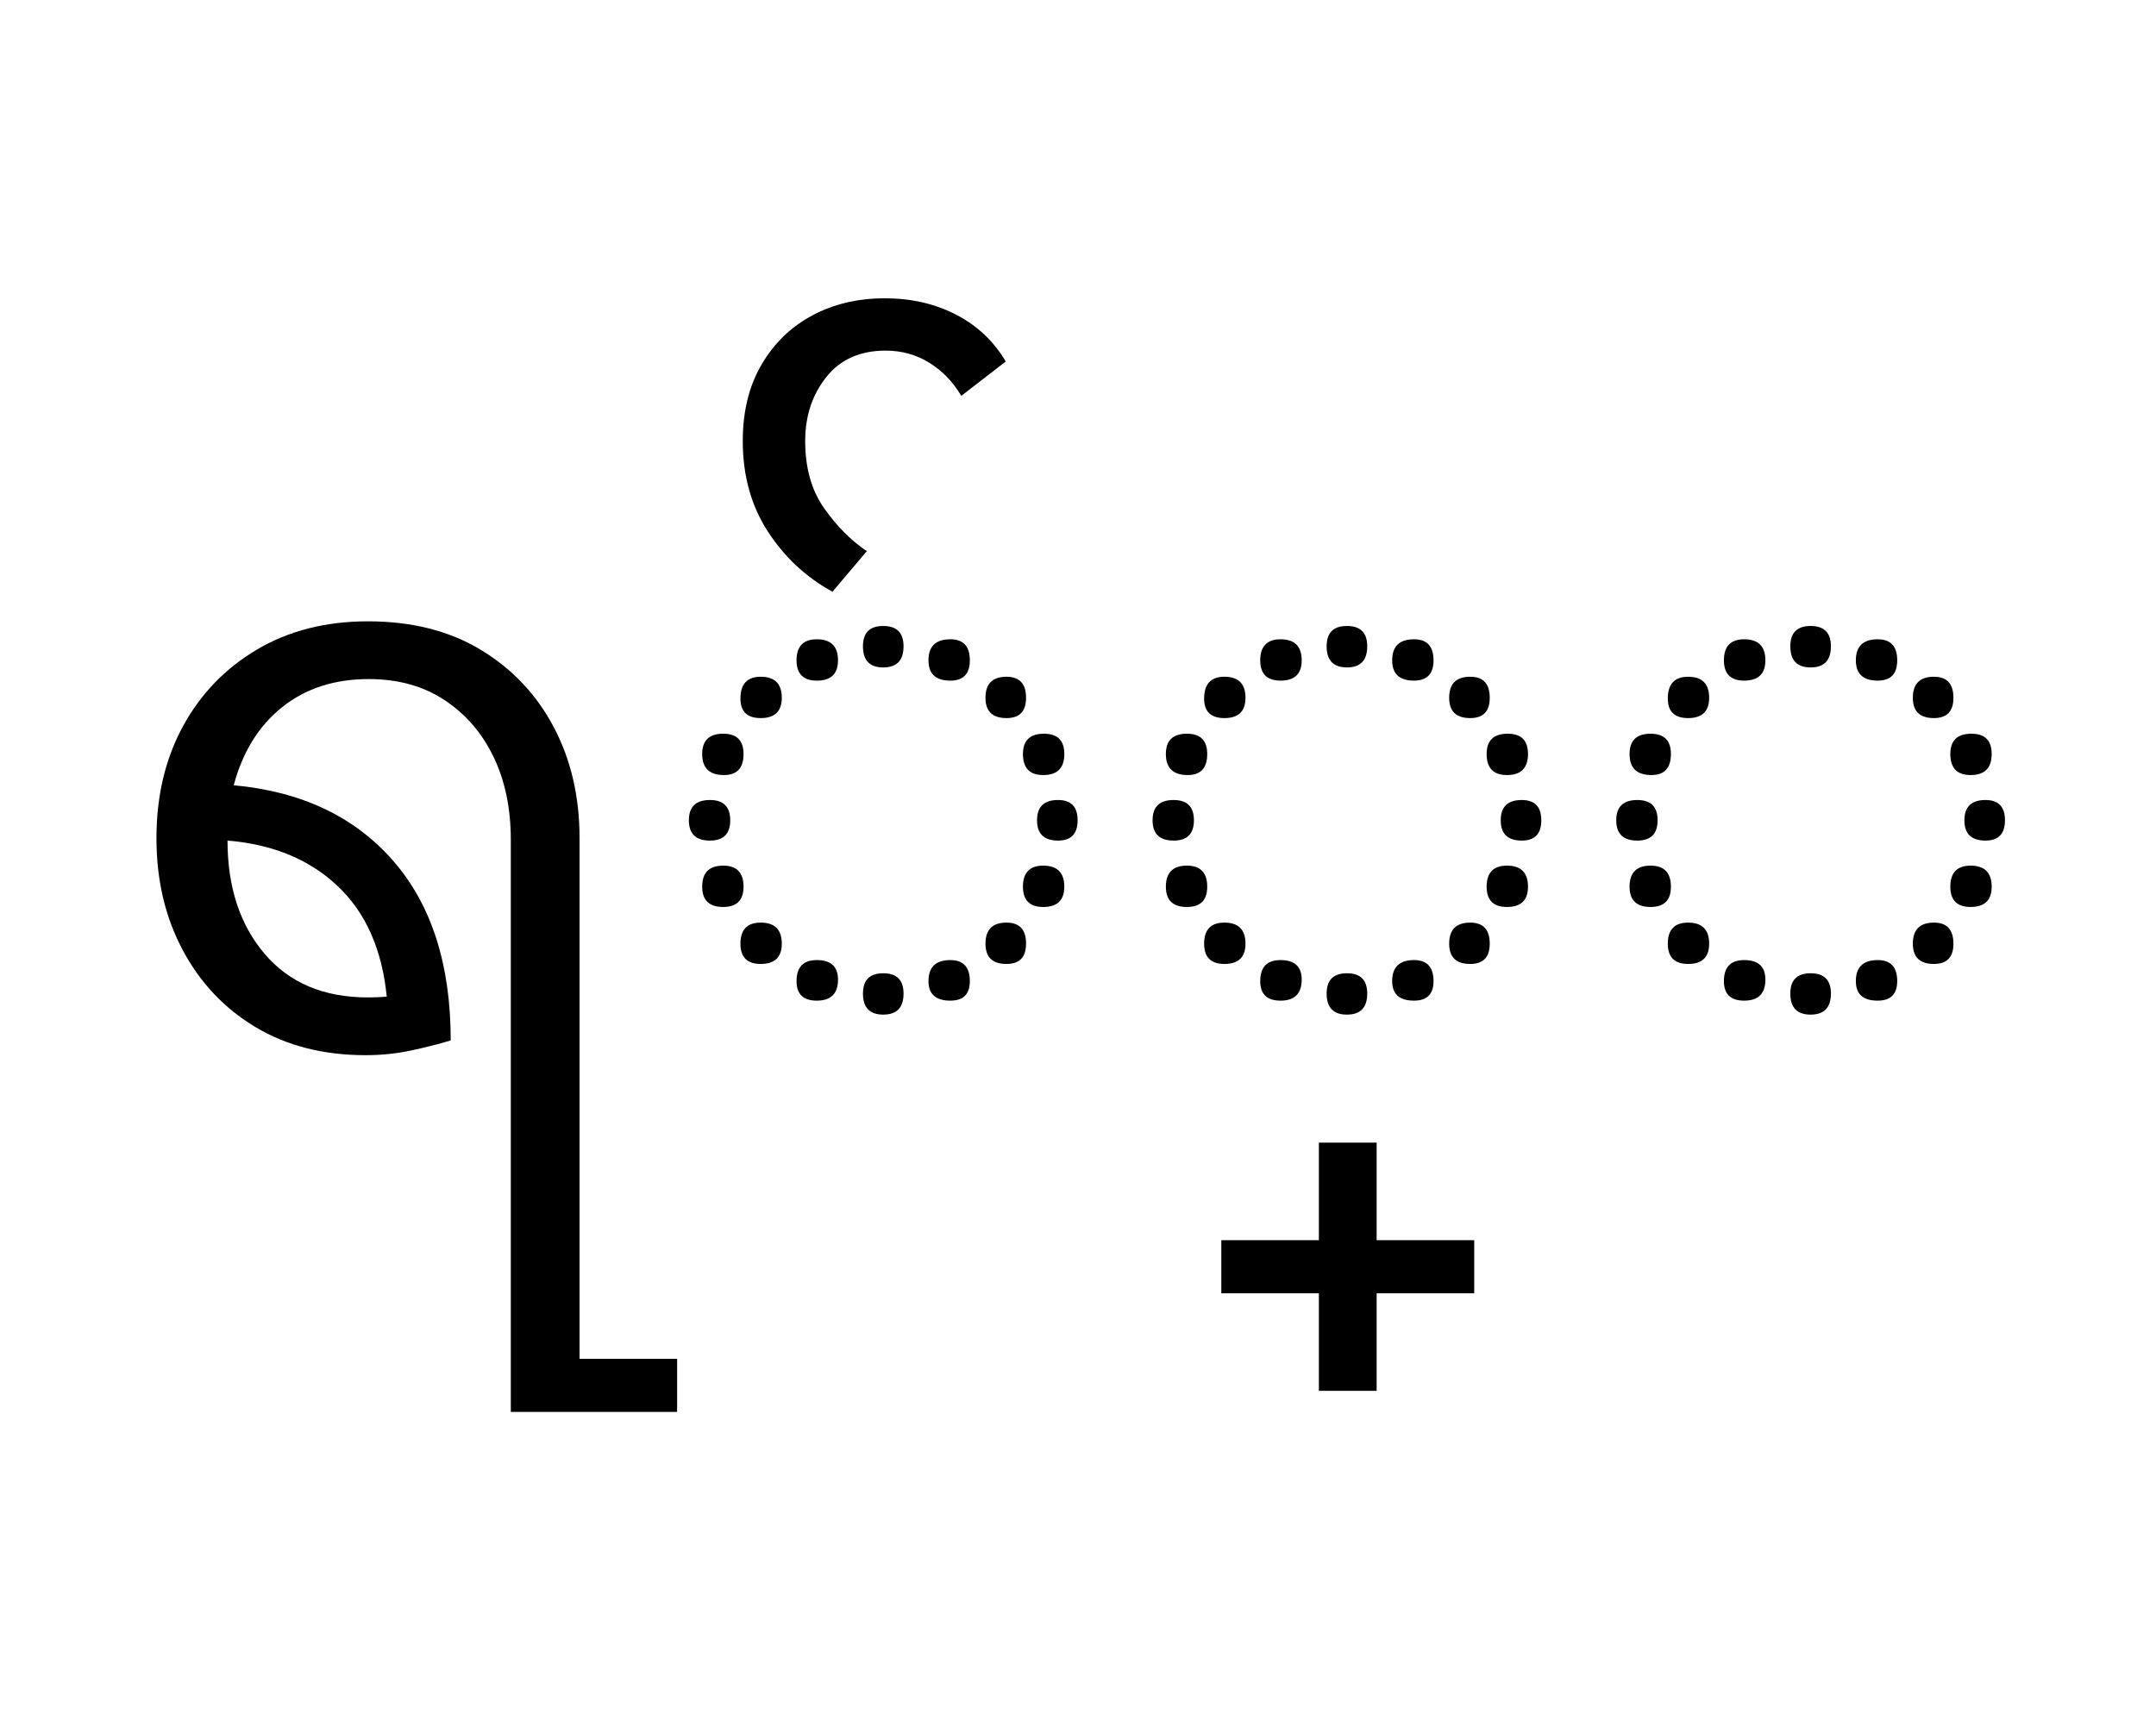
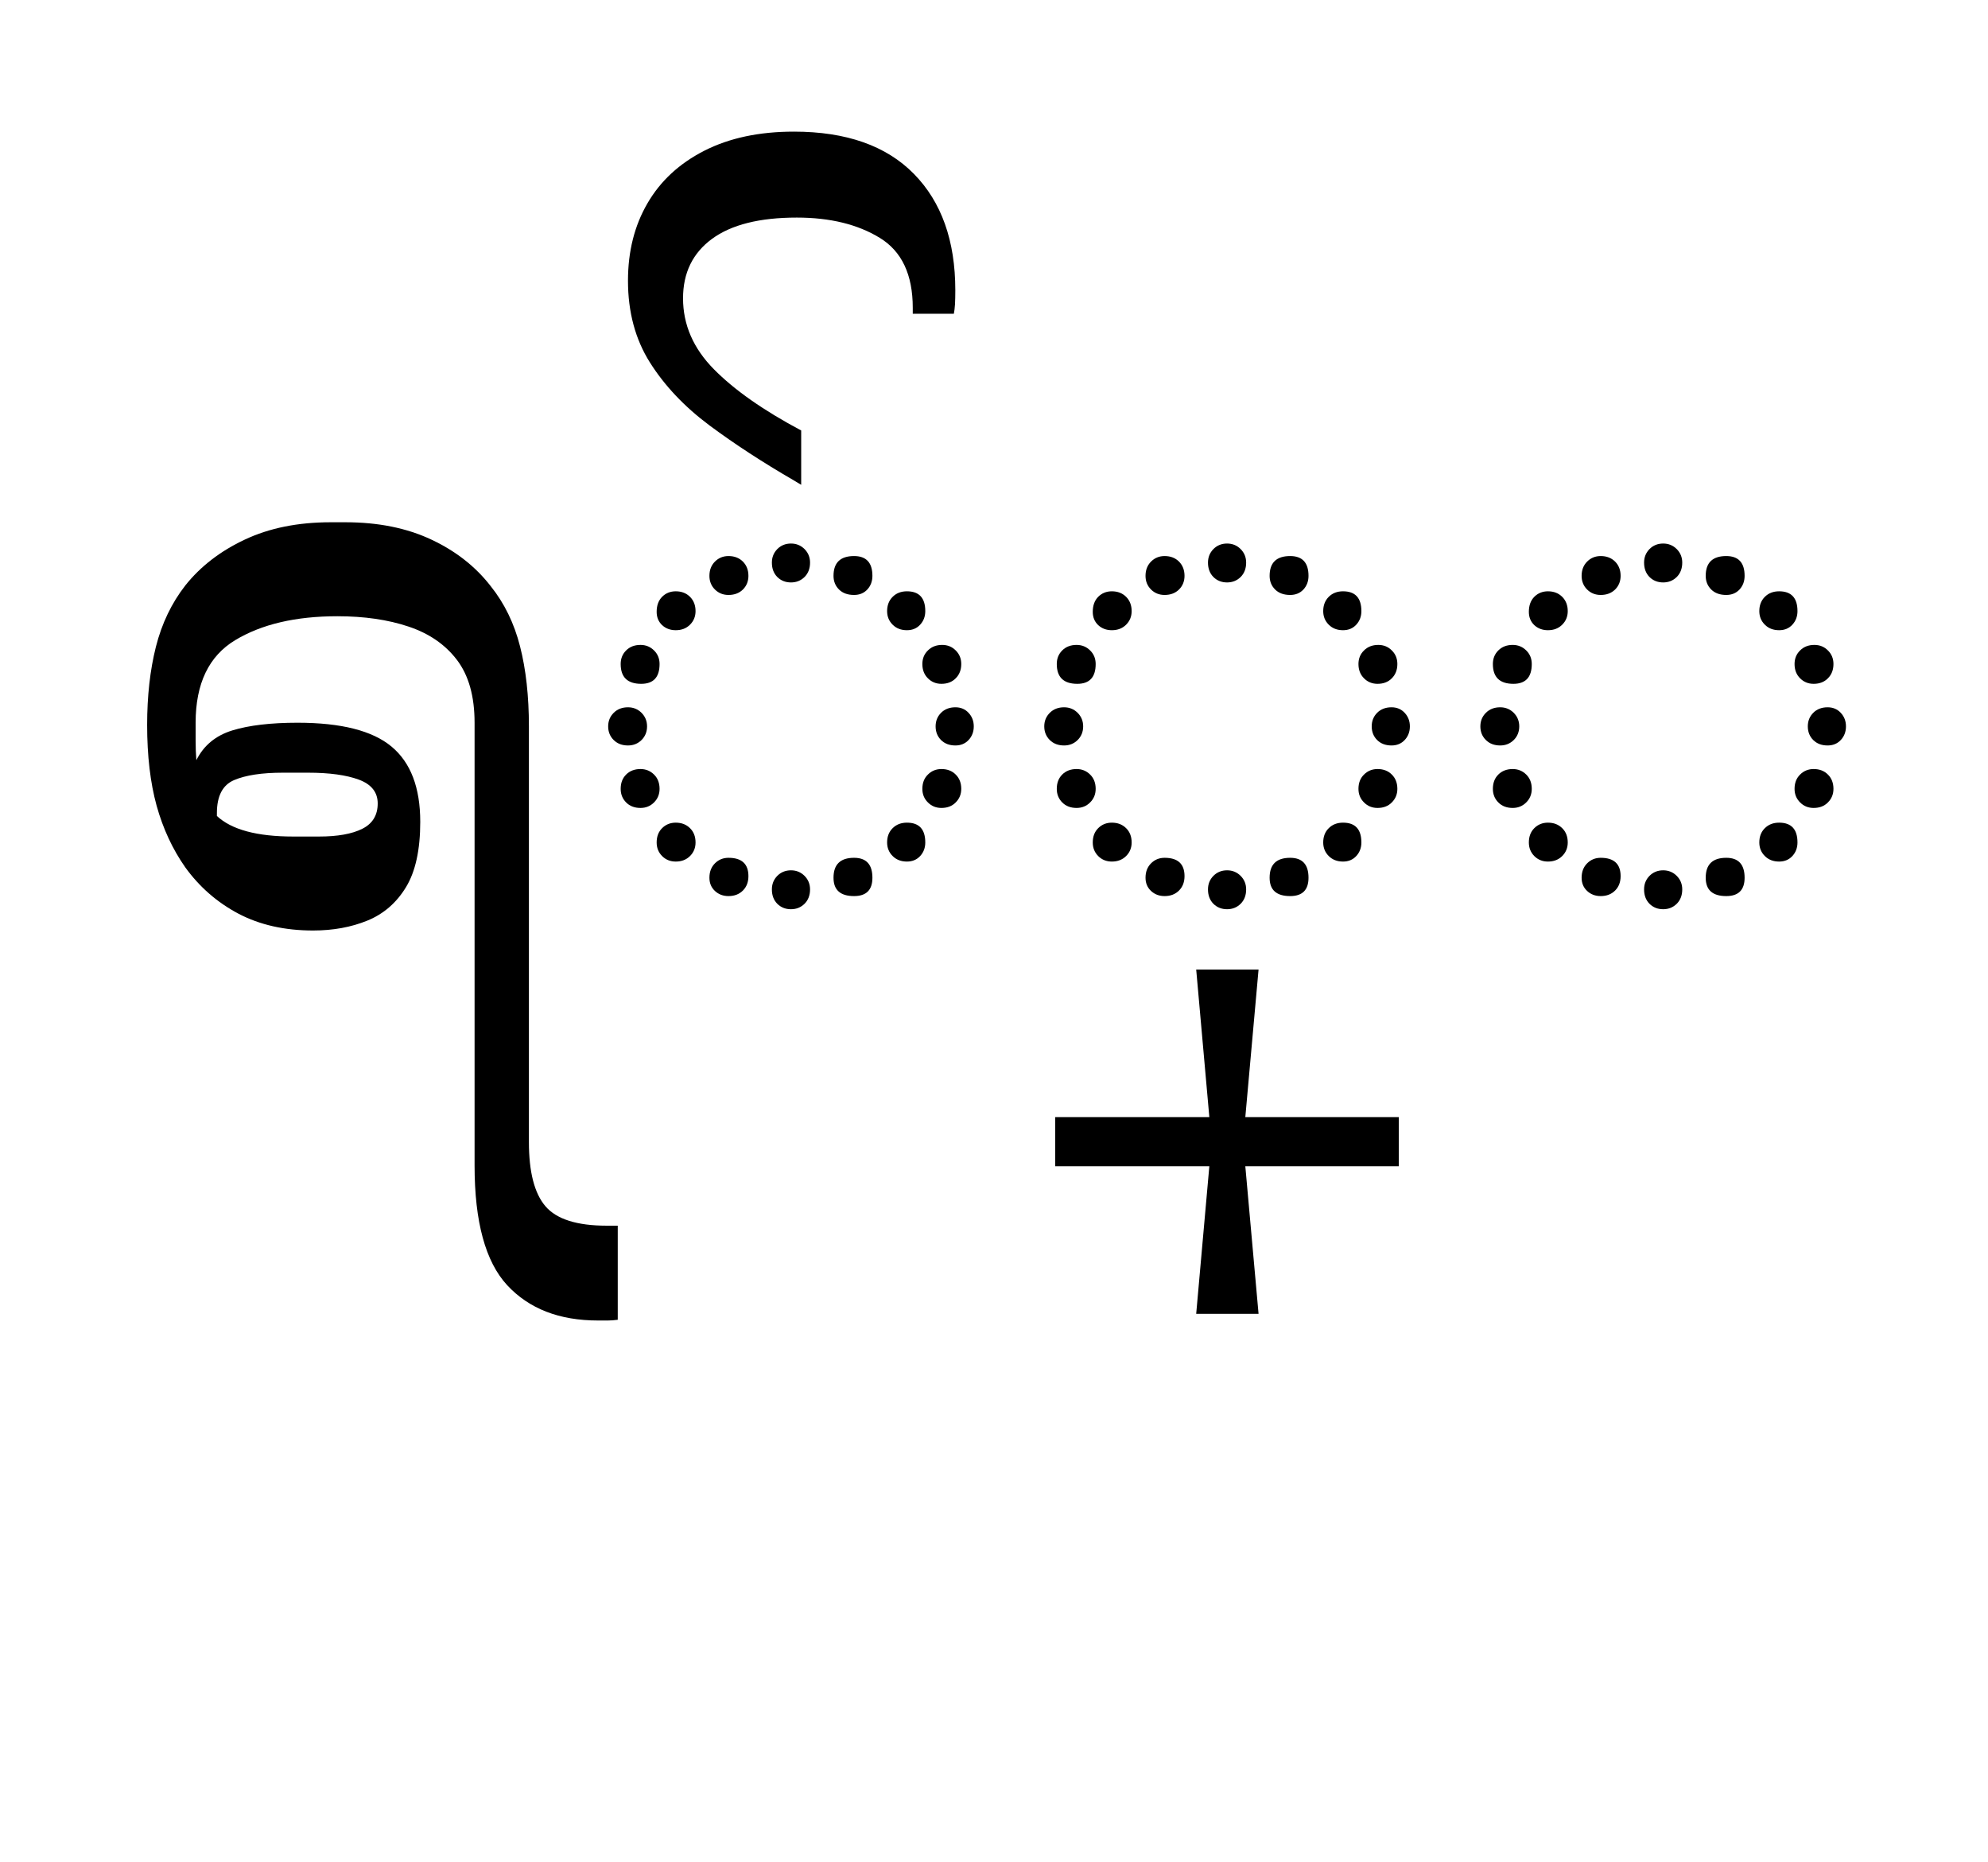
- <svg xmlns="http://www.w3.org/2000/svg" xmlns:xlink="http://www.w3.org/1999/xlink" width="303.828pt" height="244.234pt" viewBox="0 0 303.828 244.234" version="1.1">
+ <svg xmlns="http://www.w3.org/2000/svg" xmlns:xlink="http://www.w3.org/1999/xlink" width="297.875pt" height="278.891pt" viewBox="0 0 297.875 278.891" version="1.1">
  <defs>
    <g>
      <symbol overflow="visible" id="glyph0-0">
        <path style="stroke:none;" d="M 10.344 0 L 10.344 -78.547 L 55.547 -78.547 L 55.547 0 Z M 15.953 -72.938 L 15.953 -5.609 L 49.938 -5.609 L 49.938 -72.938 Z M 15.953 -72.938 " />
      </symbol>
      <symbol overflow="visible" id="glyph0-1">
-         <path style="stroke:none;" d="M 55.984 51.375 L 55.984 -29.266 C 55.984 -33.734 55.16 -37.656 53.516 -41.031 C 51.867 -44.406 49.555 -47.062 46.578 -49 C 43.609 -50.945 40.07 -51.922 35.969 -51.922 C 31.125 -51.922 27.051 -50.598 23.75 -47.953 C 20.457 -45.316 18.188 -41.648 16.938 -36.953 C 26.469 -36.078 33.945 -32.539 39.375 -26.344 C 44.801 -20.145 47.516 -11.691 47.516 -0.984 C 45.828 -0.473 43.957 0 41.906 0.438 C 39.852 0.875 37.727 1.094 35.531 1.094 C 29.594 1.094 24.422 -0.223 20.016 -2.859 C 15.617 -5.492 12.191 -9.125 9.734 -13.75 C 7.273 -18.375 6.047 -23.617 6.047 -29.484 C 6.047 -35.422 7.289 -40.68 9.781 -45.266 C 12.281 -49.848 15.766 -53.457 20.234 -56.094 C 24.711 -58.738 29.922 -60.062 35.859 -60.062 C 42.016 -60.062 47.312 -58.723 51.75 -56.047 C 56.188 -53.367 59.613 -49.738 62.031 -45.156 C 64.457 -40.57 65.672 -35.348 65.672 -29.484 L 65.672 43.891 L 79.422 43.891 L 79.422 51.375 Z M 35.859 -7.047 C 36.742 -7.047 37.625 -7.082 38.5 -7.156 C 37.844 -13.82 35.531 -19.023 31.562 -22.766 C 27.602 -26.504 22.438 -28.633 16.062 -29.156 C 16.062 -22.625 17.801 -17.305 21.281 -13.203 C 24.77 -9.098 29.629 -7.047 35.859 -7.047 Z M 35.859 -7.047 " />
+         <path style="stroke:none;" d="M 63.25 -29.484 L 63.25 32.781 C 63.25 37.25 64.07 40.453 65.719 42.391 C 67.375 44.336 70.438 45.312 74.906 45.312 L 76.562 45.312 L 76.562 59.406 C 76.051 59.477 75.555 59.516 75.078 59.516 C 74.598 59.516 74.102 59.516 73.594 59.516 C 67.801 59.516 63.27 57.754 60 54.234 C 56.738 50.711 55.109 44.734 55.109 36.297 L 55.109 -30.031 C 55.109 -33.988 54.227 -37.125 52.469 -39.438 C 50.707 -41.75 48.285 -43.414 45.203 -44.438 C 42.129 -45.469 38.578 -45.984 34.547 -45.984 C 28.305 -45.984 23.207 -44.789 19.25 -42.406 C 15.289 -40.02 13.312 -35.895 13.312 -30.031 L 13.312 -27.391 C 13.312 -26.285 13.348 -25.297 13.422 -24.422 C 14.516 -26.617 16.305 -28.102 18.797 -28.875 C 21.297 -29.645 24.562 -30.031 28.594 -30.031 C 35.125 -30.031 39.816 -28.836 42.672 -26.453 C 45.535 -24.066 46.969 -20.312 46.969 -15.188 C 46.969 -11 46.254 -7.734 44.828 -5.391 C 43.398 -3.047 41.473 -1.379 39.047 -0.391 C 36.629 0.598 33.914 1.094 30.906 1.094 C 26.656 1.094 22.93 0.254 19.734 -1.422 C 16.547 -3.109 13.891 -5.422 11.766 -8.359 C 9.859 -11.078 8.426 -14.156 7.469 -17.594 C 6.52 -21.039 6.047 -25.078 6.047 -29.703 C 6.047 -34.023 6.484 -37.926 7.359 -41.406 C 8.242 -44.895 9.711 -47.957 11.766 -50.594 C 14.047 -53.457 17.02 -55.75 20.688 -57.469 C 24.352 -59.195 28.641 -60.062 33.547 -60.062 L 35.75 -60.062 C 40.664 -60.062 44.957 -59.195 48.625 -57.469 C 52.289 -55.75 55.258 -53.422 57.531 -50.484 C 59.582 -47.922 61.047 -44.914 61.922 -41.469 C 62.805 -38.02 63.25 -34.023 63.25 -29.484 Z M 27.938 -12.984 L 31.797 -12.984 C 34.578 -12.984 36.738 -13.367 38.281 -14.141 C 39.82 -14.91 40.594 -16.176 40.594 -17.938 C 40.594 -19.613 39.656 -20.801 37.781 -21.5 C 35.914 -22.195 33.367 -22.547 30.141 -22.547 L 26.406 -22.547 C 23.25 -22.547 20.805 -22.176 19.078 -21.438 C 17.359 -20.707 16.5 -19.062 16.5 -16.5 L 16.5 -16.062 C 18.695 -14.008 22.508 -12.984 27.938 -12.984 Z M 27.938 -12.984 " />
      </symbol>
      <symbol overflow="visible" id="glyph0-2">
        <path style="stroke:none;" d="" />
      </symbol>
      <symbol overflow="visible" id="glyph0-3">
-         <path style="stroke:none;" d="M 32.672 -53.562 C 30.766 -53.562 29.812 -54.555 29.812 -56.547 C 29.812 -58.453 30.766 -59.406 32.672 -59.406 C 34.578 -59.406 35.531 -58.453 35.531 -56.547 C 35.531 -54.555 34.578 -53.562 32.672 -53.562 Z M 42.125 -51.703 C 40.07 -51.703 39.047 -52.656 39.047 -54.562 C 39.047 -56.539 40.07 -57.531 42.125 -57.531 C 43.957 -57.531 44.875 -56.539 44.875 -54.562 C 44.875 -52.656 43.957 -51.703 42.125 -51.703 Z M 23.312 -51.703 C 21.406 -51.703 20.453 -52.656 20.453 -54.562 C 20.453 -56.539 21.406 -57.531 23.312 -57.531 C 25.301 -57.531 26.297 -56.539 26.297 -54.562 C 26.297 -52.656 25.301 -51.703 23.312 -51.703 Z M 50.047 -46.422 C 48.066 -46.422 47.078 -47.375 47.078 -49.281 C 47.078 -51.258 48.066 -52.25 50.047 -52.25 C 51.879 -52.25 52.797 -51.258 52.797 -49.281 C 52.797 -47.375 51.879 -46.422 50.047 -46.422 Z M 15.406 -46.422 C 13.5 -46.422 12.547 -47.336 12.547 -49.172 C 12.547 -51.223 13.5 -52.25 15.406 -52.25 C 17.383 -52.25 18.375 -51.258 18.375 -49.281 C 18.375 -47.375 17.383 -46.422 15.406 -46.422 Z M 55.219 -38.391 C 53.312 -38.391 52.359 -39.379 52.359 -41.359 C 52.359 -43.266 53.348 -44.219 55.328 -44.219 C 57.234 -44.219 58.188 -43.266 58.188 -41.359 C 58.188 -39.379 57.195 -38.391 55.219 -38.391 Z M 10.234 -38.391 C 8.18 -38.391 7.156 -39.379 7.156 -41.359 C 7.156 -43.266 8.145 -44.219 10.125 -44.219 C 12.031 -44.219 12.984 -43.266 12.984 -41.359 C 12.984 -39.379 12.066 -38.391 10.234 -38.391 Z M 57.312 -29.156 C 55.332 -29.156 54.344 -30.109 54.344 -32.016 C 54.344 -33.922 55.332 -34.875 57.312 -34.875 C 59.145 -34.875 60.062 -33.922 60.062 -32.016 C 60.062 -30.109 59.145 -29.156 57.312 -29.156 Z M 8.25 -29.156 C 6.27 -29.156 5.281 -30.109 5.281 -32.016 C 5.281 -33.922 6.27 -34.875 8.25 -34.875 C 10.156 -34.875 11.109 -33.922 11.109 -32.016 C 11.109 -30.109 10.156 -29.156 8.25 -29.156 Z M 55.219 -19.797 C 53.312 -19.797 52.359 -20.75 52.359 -22.656 C 52.359 -24.633 53.312 -25.625 55.219 -25.625 C 57.195 -25.625 58.188 -24.633 58.188 -22.656 C 58.188 -20.75 57.195 -19.797 55.219 -19.797 Z M 10.125 -19.797 C 8.145 -19.797 7.156 -20.75 7.156 -22.656 C 7.156 -24.633 8.145 -25.625 10.125 -25.625 C 12.031 -25.625 12.984 -24.633 12.984 -22.656 C 12.984 -20.75 12.031 -19.797 10.125 -19.797 Z M 50.047 -11.766 C 48.066 -11.766 47.078 -12.719 47.078 -14.625 C 47.078 -16.602 48.066 -17.594 50.047 -17.594 C 51.879 -17.594 52.797 -16.602 52.797 -14.625 C 52.797 -12.719 51.879 -11.766 50.047 -11.766 Z M 15.406 -11.766 C 13.5 -11.766 12.547 -12.719 12.547 -14.625 C 12.547 -16.602 13.5 -17.594 15.406 -17.594 C 17.383 -17.594 18.375 -16.602 18.375 -14.625 C 18.375 -12.719 17.383 -11.766 15.406 -11.766 Z M 42.125 -6.594 C 40.07 -6.594 39.047 -7.508 39.047 -9.344 C 39.047 -11.32 40.07 -12.312 42.125 -12.312 C 43.957 -12.312 44.875 -11.32 44.875 -9.344 C 44.875 -7.508 43.957 -6.594 42.125 -6.594 Z M 23.312 -6.594 C 21.406 -6.594 20.453 -7.508 20.453 -9.344 C 20.453 -11.32 21.406 -12.312 23.312 -12.312 C 25.301 -12.312 26.297 -11.395 26.297 -9.562 C 26.297 -7.582 25.301 -6.594 23.312 -6.594 Z M 32.672 -4.625 C 30.766 -4.625 29.812 -5.613 29.812 -7.594 C 29.812 -9.5 30.766 -10.453 32.672 -10.453 C 34.578 -10.453 35.531 -9.5 35.531 -7.594 C 35.531 -5.613 34.578 -4.625 32.672 -4.625 Z M 32.672 -4.625 " />
+         <path style="stroke:none;" d="M 32.672 -51.047 C 31.859 -51.047 31.176 -51.316 30.625 -51.859 C 30.082 -52.41 29.812 -53.129 29.812 -54.016 C 29.812 -54.816 30.082 -55.492 30.625 -56.047 C 31.176 -56.598 31.859 -56.875 32.672 -56.875 C 33.473 -56.875 34.148 -56.598 34.703 -56.047 C 35.254 -55.492 35.531 -54.816 35.531 -54.016 C 35.531 -53.129 35.254 -52.41 34.703 -51.859 C 34.148 -51.316 33.473 -51.047 32.672 -51.047 Z M 42.125 -49.172 C 41.176 -49.172 40.426 -49.441 39.875 -49.984 C 39.32 -50.535 39.047 -51.219 39.047 -52.031 C 39.047 -54.008 40.07 -55 42.125 -55 C 43.957 -55 44.875 -54.008 44.875 -52.031 C 44.875 -51.219 44.617 -50.535 44.109 -49.984 C 43.598 -49.441 42.938 -49.172 42.125 -49.172 Z M 23.312 -49.172 C 22.508 -49.172 21.832 -49.441 21.281 -49.984 C 20.727 -50.535 20.453 -51.219 20.453 -52.031 C 20.453 -52.906 20.727 -53.617 21.281 -54.172 C 21.832 -54.723 22.508 -55 23.312 -55 C 24.195 -55 24.914 -54.723 25.469 -54.172 C 26.02 -53.617 26.297 -52.906 26.297 -52.031 C 26.297 -51.219 26.02 -50.535 25.469 -49.984 C 24.914 -49.441 24.195 -49.172 23.312 -49.172 Z M 50.047 -43.891 C 49.172 -43.891 48.457 -44.164 47.906 -44.719 C 47.352 -45.27 47.078 -45.945 47.078 -46.75 C 47.078 -47.625 47.352 -48.336 47.906 -48.891 C 48.457 -49.441 49.172 -49.719 50.047 -49.719 C 51.879 -49.719 52.797 -48.727 52.797 -46.75 C 52.797 -45.945 52.539 -45.27 52.031 -44.719 C 51.52 -44.164 50.859 -43.891 50.047 -43.891 Z M 15.406 -43.891 C 14.594 -43.891 13.91 -44.145 13.359 -44.656 C 12.816 -45.176 12.547 -45.836 12.547 -46.641 C 12.547 -47.586 12.816 -48.336 13.359 -48.891 C 13.91 -49.441 14.594 -49.719 15.406 -49.719 C 16.281 -49.719 16.992 -49.441 17.547 -48.891 C 18.098 -48.336 18.375 -47.625 18.375 -46.75 C 18.375 -45.945 18.098 -45.27 17.547 -44.719 C 16.992 -44.164 16.281 -43.891 15.406 -43.891 Z M 55.219 -35.859 C 54.414 -35.859 53.738 -36.133 53.188 -36.688 C 52.633 -37.238 52.359 -37.953 52.359 -38.828 C 52.359 -39.641 52.633 -40.316 53.188 -40.859 C 53.738 -41.41 54.453 -41.688 55.328 -41.688 C 56.141 -41.688 56.816 -41.41 57.359 -40.859 C 57.91 -40.316 58.188 -39.641 58.188 -38.828 C 58.188 -37.953 57.91 -37.238 57.359 -36.688 C 56.816 -36.133 56.102 -35.859 55.219 -35.859 Z M 10.234 -35.859 C 8.18 -35.859 7.156 -36.848 7.156 -38.828 C 7.156 -39.641 7.426 -40.316 7.969 -40.859 C 8.52 -41.41 9.238 -41.688 10.125 -41.688 C 10.926 -41.688 11.602 -41.41 12.156 -40.859 C 12.707 -40.316 12.984 -39.641 12.984 -38.828 C 12.984 -36.848 12.066 -35.859 10.234 -35.859 Z M 57.312 -26.625 C 56.426 -26.625 55.707 -26.895 55.156 -27.438 C 54.613 -27.988 54.344 -28.672 54.344 -29.484 C 54.344 -30.285 54.613 -30.961 55.156 -31.516 C 55.707 -32.066 56.426 -32.344 57.312 -32.344 C 58.113 -32.344 58.77 -32.066 59.281 -31.516 C 59.801 -30.961 60.062 -30.285 60.062 -29.484 C 60.062 -28.672 59.801 -27.988 59.281 -27.438 C 58.77 -26.895 58.113 -26.625 57.312 -26.625 Z M 8.25 -26.625 C 7.375 -26.625 6.66 -26.895 6.109 -27.438 C 5.555 -27.988 5.281 -28.672 5.281 -29.484 C 5.281 -30.285 5.555 -30.961 6.109 -31.516 C 6.66 -32.066 7.375 -32.344 8.25 -32.344 C 9.051 -32.344 9.727 -32.066 10.281 -31.516 C 10.832 -30.961 11.109 -30.285 11.109 -29.484 C 11.109 -28.672 10.832 -27.988 10.281 -27.438 C 9.727 -26.895 9.051 -26.625 8.25 -26.625 Z M 55.219 -17.266 C 54.414 -17.266 53.738 -17.539 53.188 -18.094 C 52.633 -18.645 52.359 -19.32 52.359 -20.125 C 52.359 -21.008 52.633 -21.723 53.188 -22.266 C 53.738 -22.816 54.414 -23.094 55.219 -23.094 C 56.102 -23.094 56.816 -22.816 57.359 -22.266 C 57.91 -21.723 58.188 -21.008 58.188 -20.125 C 58.188 -19.32 57.91 -18.645 57.359 -18.094 C 56.816 -17.539 56.102 -17.266 55.219 -17.266 Z M 10.125 -17.266 C 9.238 -17.266 8.52 -17.539 7.969 -18.094 C 7.426 -18.645 7.156 -19.32 7.156 -20.125 C 7.156 -21.008 7.426 -21.723 7.969 -22.266 C 8.52 -22.816 9.238 -23.094 10.125 -23.094 C 10.926 -23.094 11.602 -22.816 12.156 -22.266 C 12.707 -21.723 12.984 -21.008 12.984 -20.125 C 12.984 -19.32 12.707 -18.645 12.156 -18.094 C 11.602 -17.539 10.926 -17.266 10.125 -17.266 Z M 50.047 -9.234 C 49.172 -9.234 48.457 -9.508 47.906 -10.062 C 47.352 -10.613 47.078 -11.289 47.078 -12.094 C 47.078 -12.977 47.352 -13.691 47.906 -14.234 C 48.457 -14.785 49.172 -15.062 50.047 -15.062 C 51.879 -15.062 52.797 -14.07 52.797 -12.094 C 52.797 -11.289 52.539 -10.613 52.031 -10.062 C 51.52 -9.508 50.859 -9.234 50.047 -9.234 Z M 15.406 -9.234 C 14.594 -9.234 13.91 -9.508 13.359 -10.062 C 12.816 -10.613 12.547 -11.289 12.547 -12.094 C 12.547 -12.977 12.816 -13.691 13.359 -14.234 C 13.91 -14.785 14.594 -15.062 15.406 -15.062 C 16.281 -15.062 16.992 -14.785 17.547 -14.234 C 18.098 -13.691 18.375 -12.977 18.375 -12.094 C 18.375 -11.289 18.098 -10.613 17.547 -10.062 C 16.992 -9.508 16.281 -9.234 15.406 -9.234 Z M 42.125 -4.062 C 40.07 -4.062 39.047 -4.977 39.047 -6.812 C 39.047 -8.801 40.07 -9.797 42.125 -9.797 C 43.957 -9.797 44.875 -8.801 44.875 -6.812 C 44.875 -4.977 43.957 -4.062 42.125 -4.062 Z M 23.312 -4.062 C 22.508 -4.062 21.832 -4.316 21.281 -4.828 C 20.727 -5.348 20.453 -6.008 20.453 -6.812 C 20.453 -7.695 20.727 -8.414 21.281 -8.969 C 21.832 -9.52 22.508 -9.797 23.312 -9.797 C 25.301 -9.797 26.297 -8.879 26.297 -7.047 C 26.297 -6.16 26.02 -5.441 25.469 -4.891 C 24.914 -4.336 24.195 -4.062 23.312 -4.062 Z M 32.672 -2.094 C 31.859 -2.094 31.176 -2.363 30.625 -2.906 C 30.082 -3.457 29.812 -4.176 29.812 -5.062 C 29.812 -5.863 30.082 -6.539 30.625 -7.094 C 31.176 -7.645 31.859 -7.922 32.672 -7.922 C 33.473 -7.922 34.148 -7.645 34.703 -7.094 C 35.254 -6.539 35.531 -5.863 35.531 -5.062 C 35.531 -4.176 35.254 -3.457 34.703 -2.906 C 34.148 -2.363 33.473 -2.094 32.672 -2.094 Z M 32.672 -2.094 " />
      </symbol>
      <symbol overflow="visible" id="glyph0-4">
-         <path style="stroke:none;" d="M -40.812 -68.859 C -44.551 -70.91 -47.594 -73.75 -49.938 -77.375 C -52.281 -81.008 -53.453 -85.25 -53.453 -90.094 C -53.453 -94.27 -52.57 -97.859 -50.812 -100.859 C -49.062 -103.867 -46.68 -106.18 -43.672 -107.797 C -40.66 -109.41 -37.25 -110.219 -33.438 -110.219 C -29.695 -110.219 -26.344 -109.445 -23.375 -107.906 C -20.406 -106.363 -18.078 -104.164 -16.391 -101.312 L -22.656 -96.469 C -23.832 -98.445 -25.336 -100.004 -27.172 -101.141 C -29.004 -102.273 -31.055 -102.844 -33.328 -102.844 C -36.922 -102.844 -39.707 -101.598 -41.688 -99.109 C -43.664 -96.617 -44.656 -93.613 -44.656 -90.094 C -44.656 -86.281 -43.754 -83.109 -41.953 -80.578 C -40.16 -78.047 -38.164 -76.047 -35.969 -74.578 Z M -40.812 -68.859 " />
+         <path style="stroke:none;" d="M -33.109 -73.812 L -33.109 -65.672 L -34.203 -66.328 C -38.898 -69.047 -43.117 -71.797 -46.859 -74.578 C -50.598 -77.367 -53.566 -80.504 -55.766 -83.984 C -57.961 -87.461 -59.062 -91.551 -59.062 -96.25 C -59.062 -100.645 -58.086 -104.508 -56.141 -107.844 C -54.203 -111.188 -51.363 -113.812 -47.625 -115.719 C -43.883 -117.625 -39.41 -118.578 -34.203 -118.578 C -26.359 -118.578 -20.363 -116.469 -16.219 -112.25 C -12.082 -108.039 -10.016 -102.227 -10.016 -94.812 C -10.016 -94.008 -10.031 -93.312 -10.062 -92.719 C -10.102 -92.133 -10.16 -91.66 -10.234 -91.297 L -16.391 -91.297 L -16.391 -92.188 C -16.391 -97.164 -18.039 -100.66 -21.344 -102.672 C -24.645 -104.691 -28.785 -105.703 -33.766 -105.703 C -39.336 -105.703 -43.57 -104.641 -46.469 -102.516 C -49.363 -100.391 -50.812 -97.422 -50.812 -93.609 C -50.812 -89.648 -49.27 -86.109 -46.188 -82.984 C -43.113 -79.867 -38.754 -76.812 -33.109 -73.812 Z M -33.109 -73.812 " />
      </symbol>
      <symbol overflow="visible" id="glyph0-5">
-         <path style="stroke:none;" d="M -38.828 45.766 L -38.828 32.016 L -52.578 32.016 L -52.578 24.531 L -38.828 24.531 L -38.828 10.781 L -30.688 10.781 L -30.688 24.531 L -16.938 24.531 L -16.938 32.016 L -30.688 32.016 L -30.688 45.766 Z M -38.828 45.766 " />
+         <path style="stroke:none;" d="M -8.906 36.406 L -31.906 36.406 L -29.922 58.516 L -39.266 58.516 L -37.297 36.406 L -60.391 36.406 L -60.391 29.047 L -37.297 29.047 L -39.266 6.938 L -29.922 6.938 L -31.906 29.047 L -8.906 29.047 Z M -8.906 36.406 " />
      </symbol>
    </g>
  </defs>
  <g id="surface1">
    <g style="fill:rgb(0%,0%,0%);fill-opacity:1;">
-       <use xlink:href="#glyph0-1" x="16" y="147.641" />
-       <use xlink:href="#glyph0-2" x="91.797" y="147.641" />
-       <use xlink:href="#glyph0-3" x="91.797" y="147.641" />
-       <use xlink:href="#glyph0-4" x="158.125" y="152.266" />
-       <use xlink:href="#glyph0-3" x="157.141" y="147.641" />
-       <use xlink:href="#glyph0-5" x="224.688" y="150.281" />
-       <use xlink:href="#glyph0-3" x="222.484" y="147.641" />
+       <use xlink:href="#glyph0-1" x="16" y="138.297" />
+       <use xlink:href="#glyph0-2" x="85.844" y="138.297" />
+       <use xlink:href="#glyph0-3" x="85.844" y="138.297" />
+       <use xlink:href="#glyph0-4" x="153.156" y="138.297" />
+       <use xlink:href="#glyph0-3" x="151.188" y="138.297" />
+       <use xlink:href="#glyph0-5" x="218.5" y="138.297" />
+       <use xlink:href="#glyph0-3" x="216.531" y="138.297" />
    </g>
  </g>
</svg>
